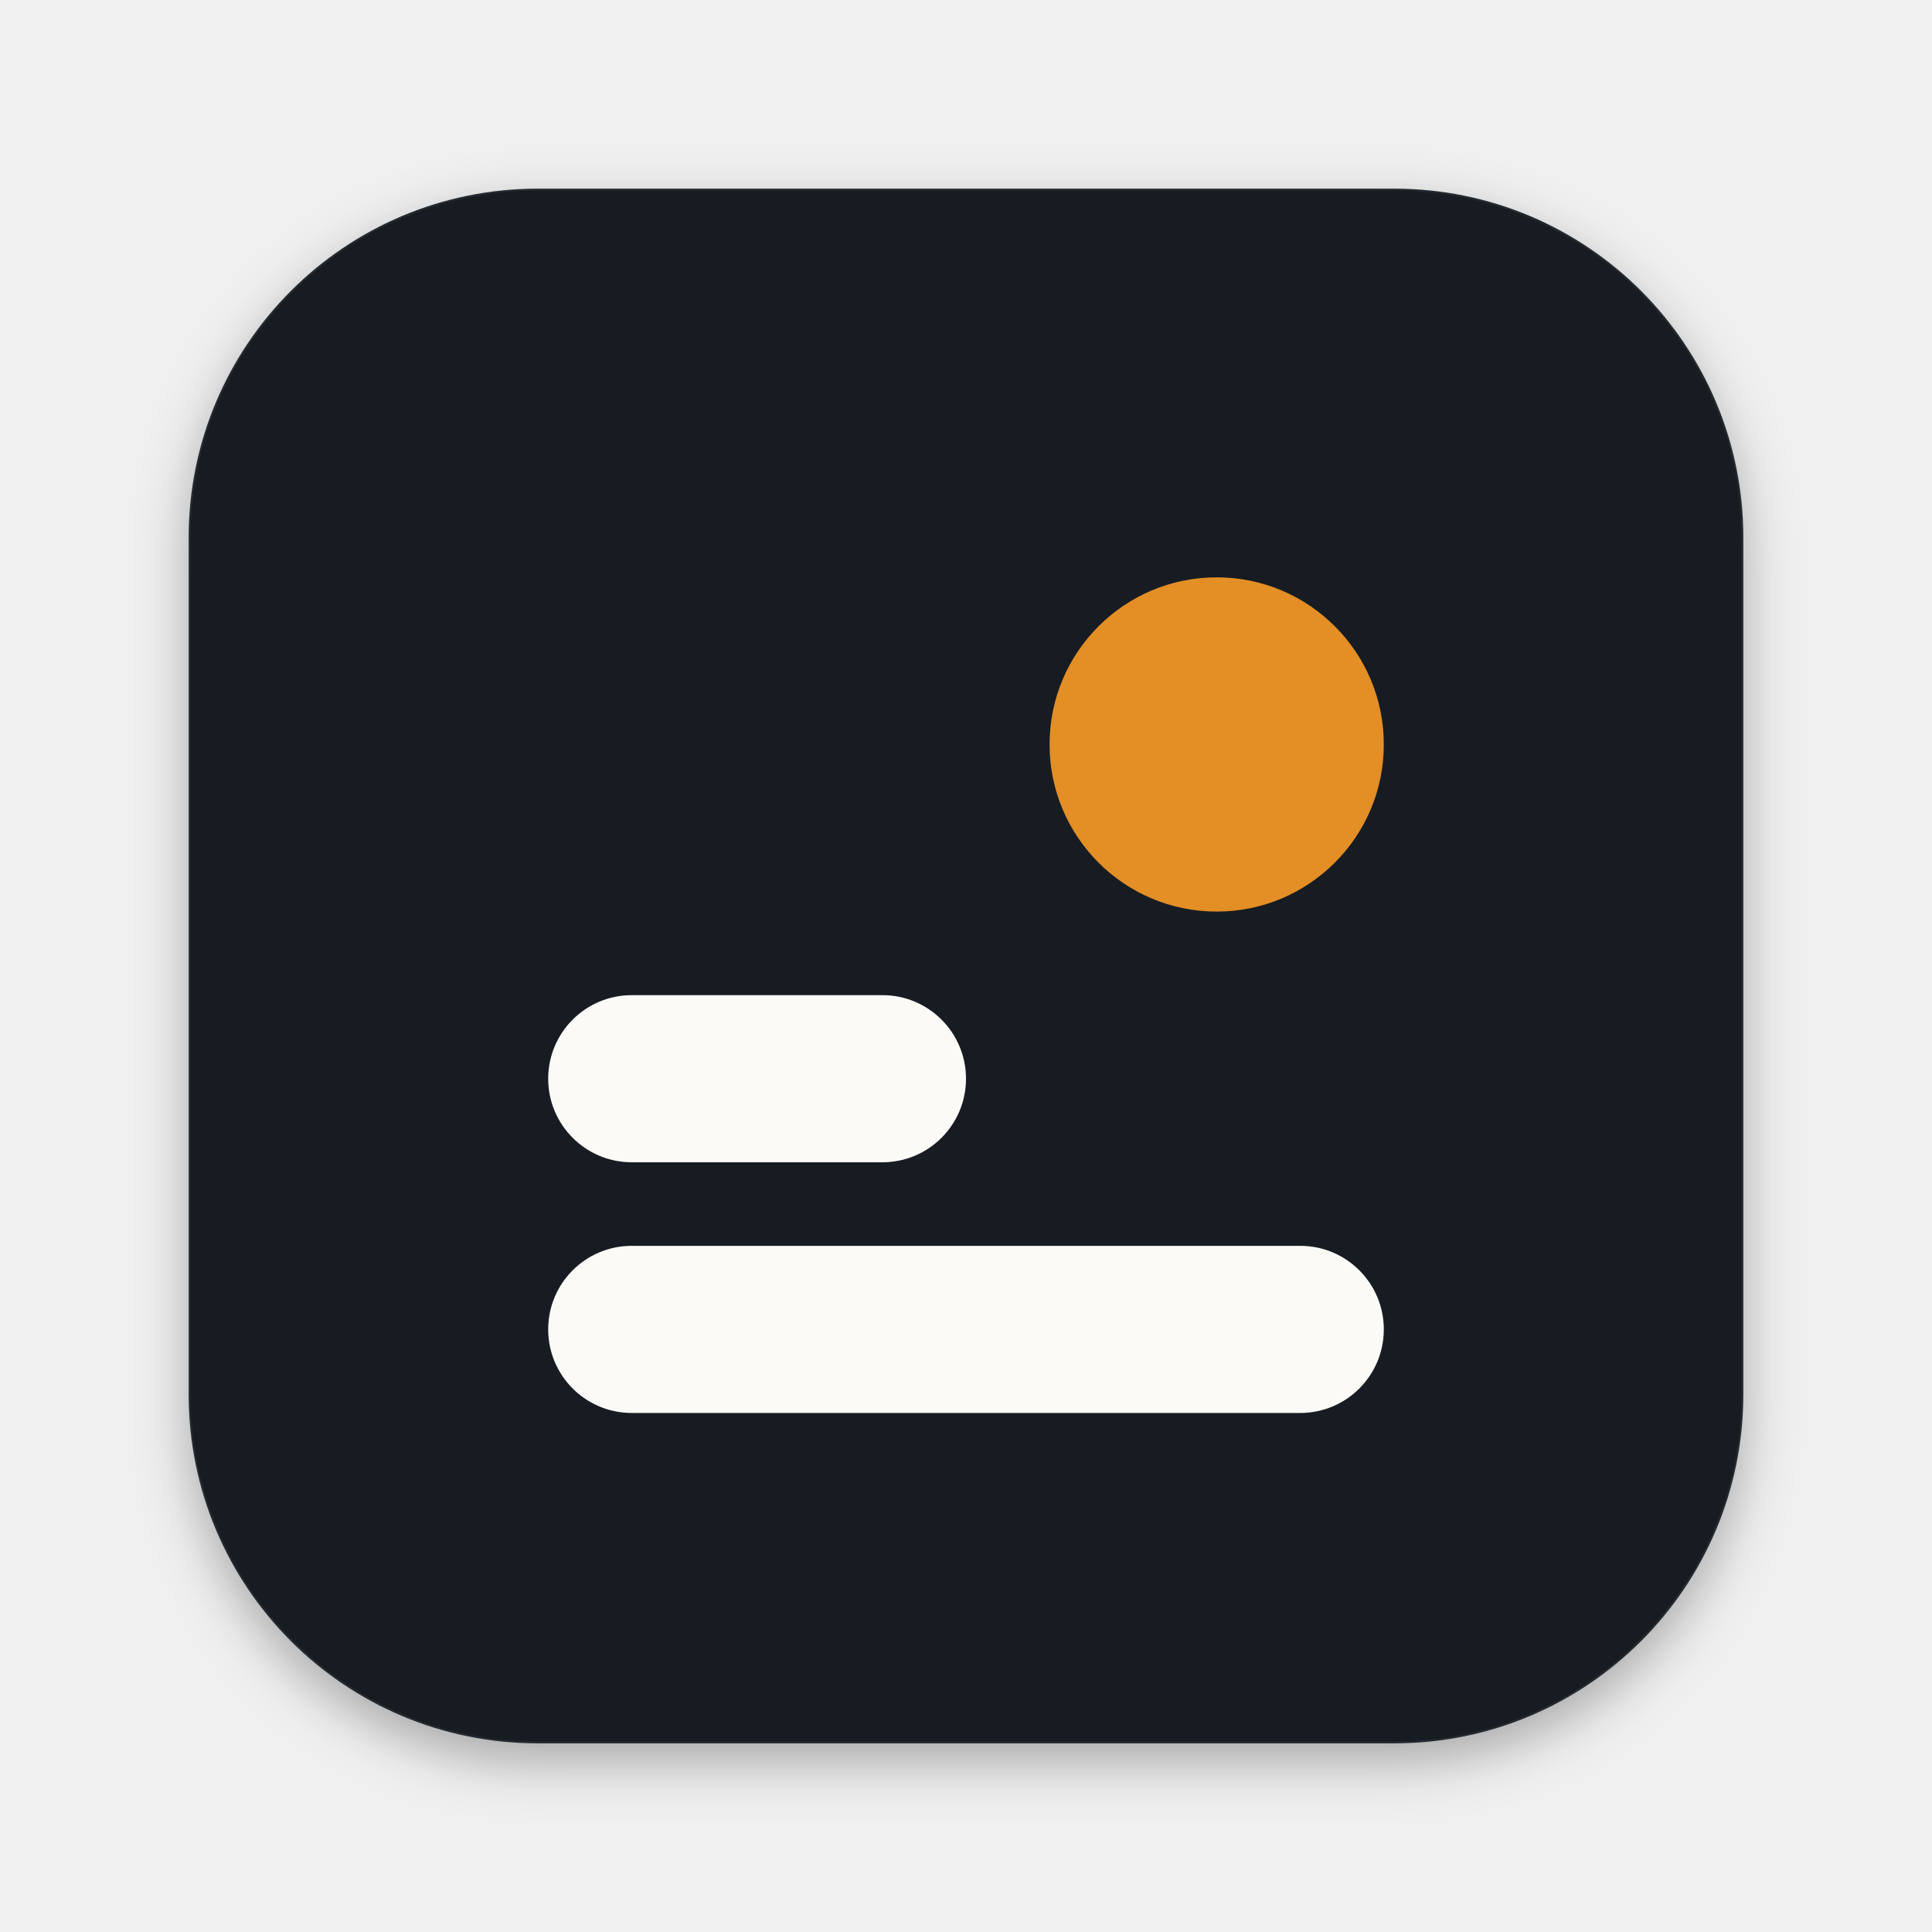
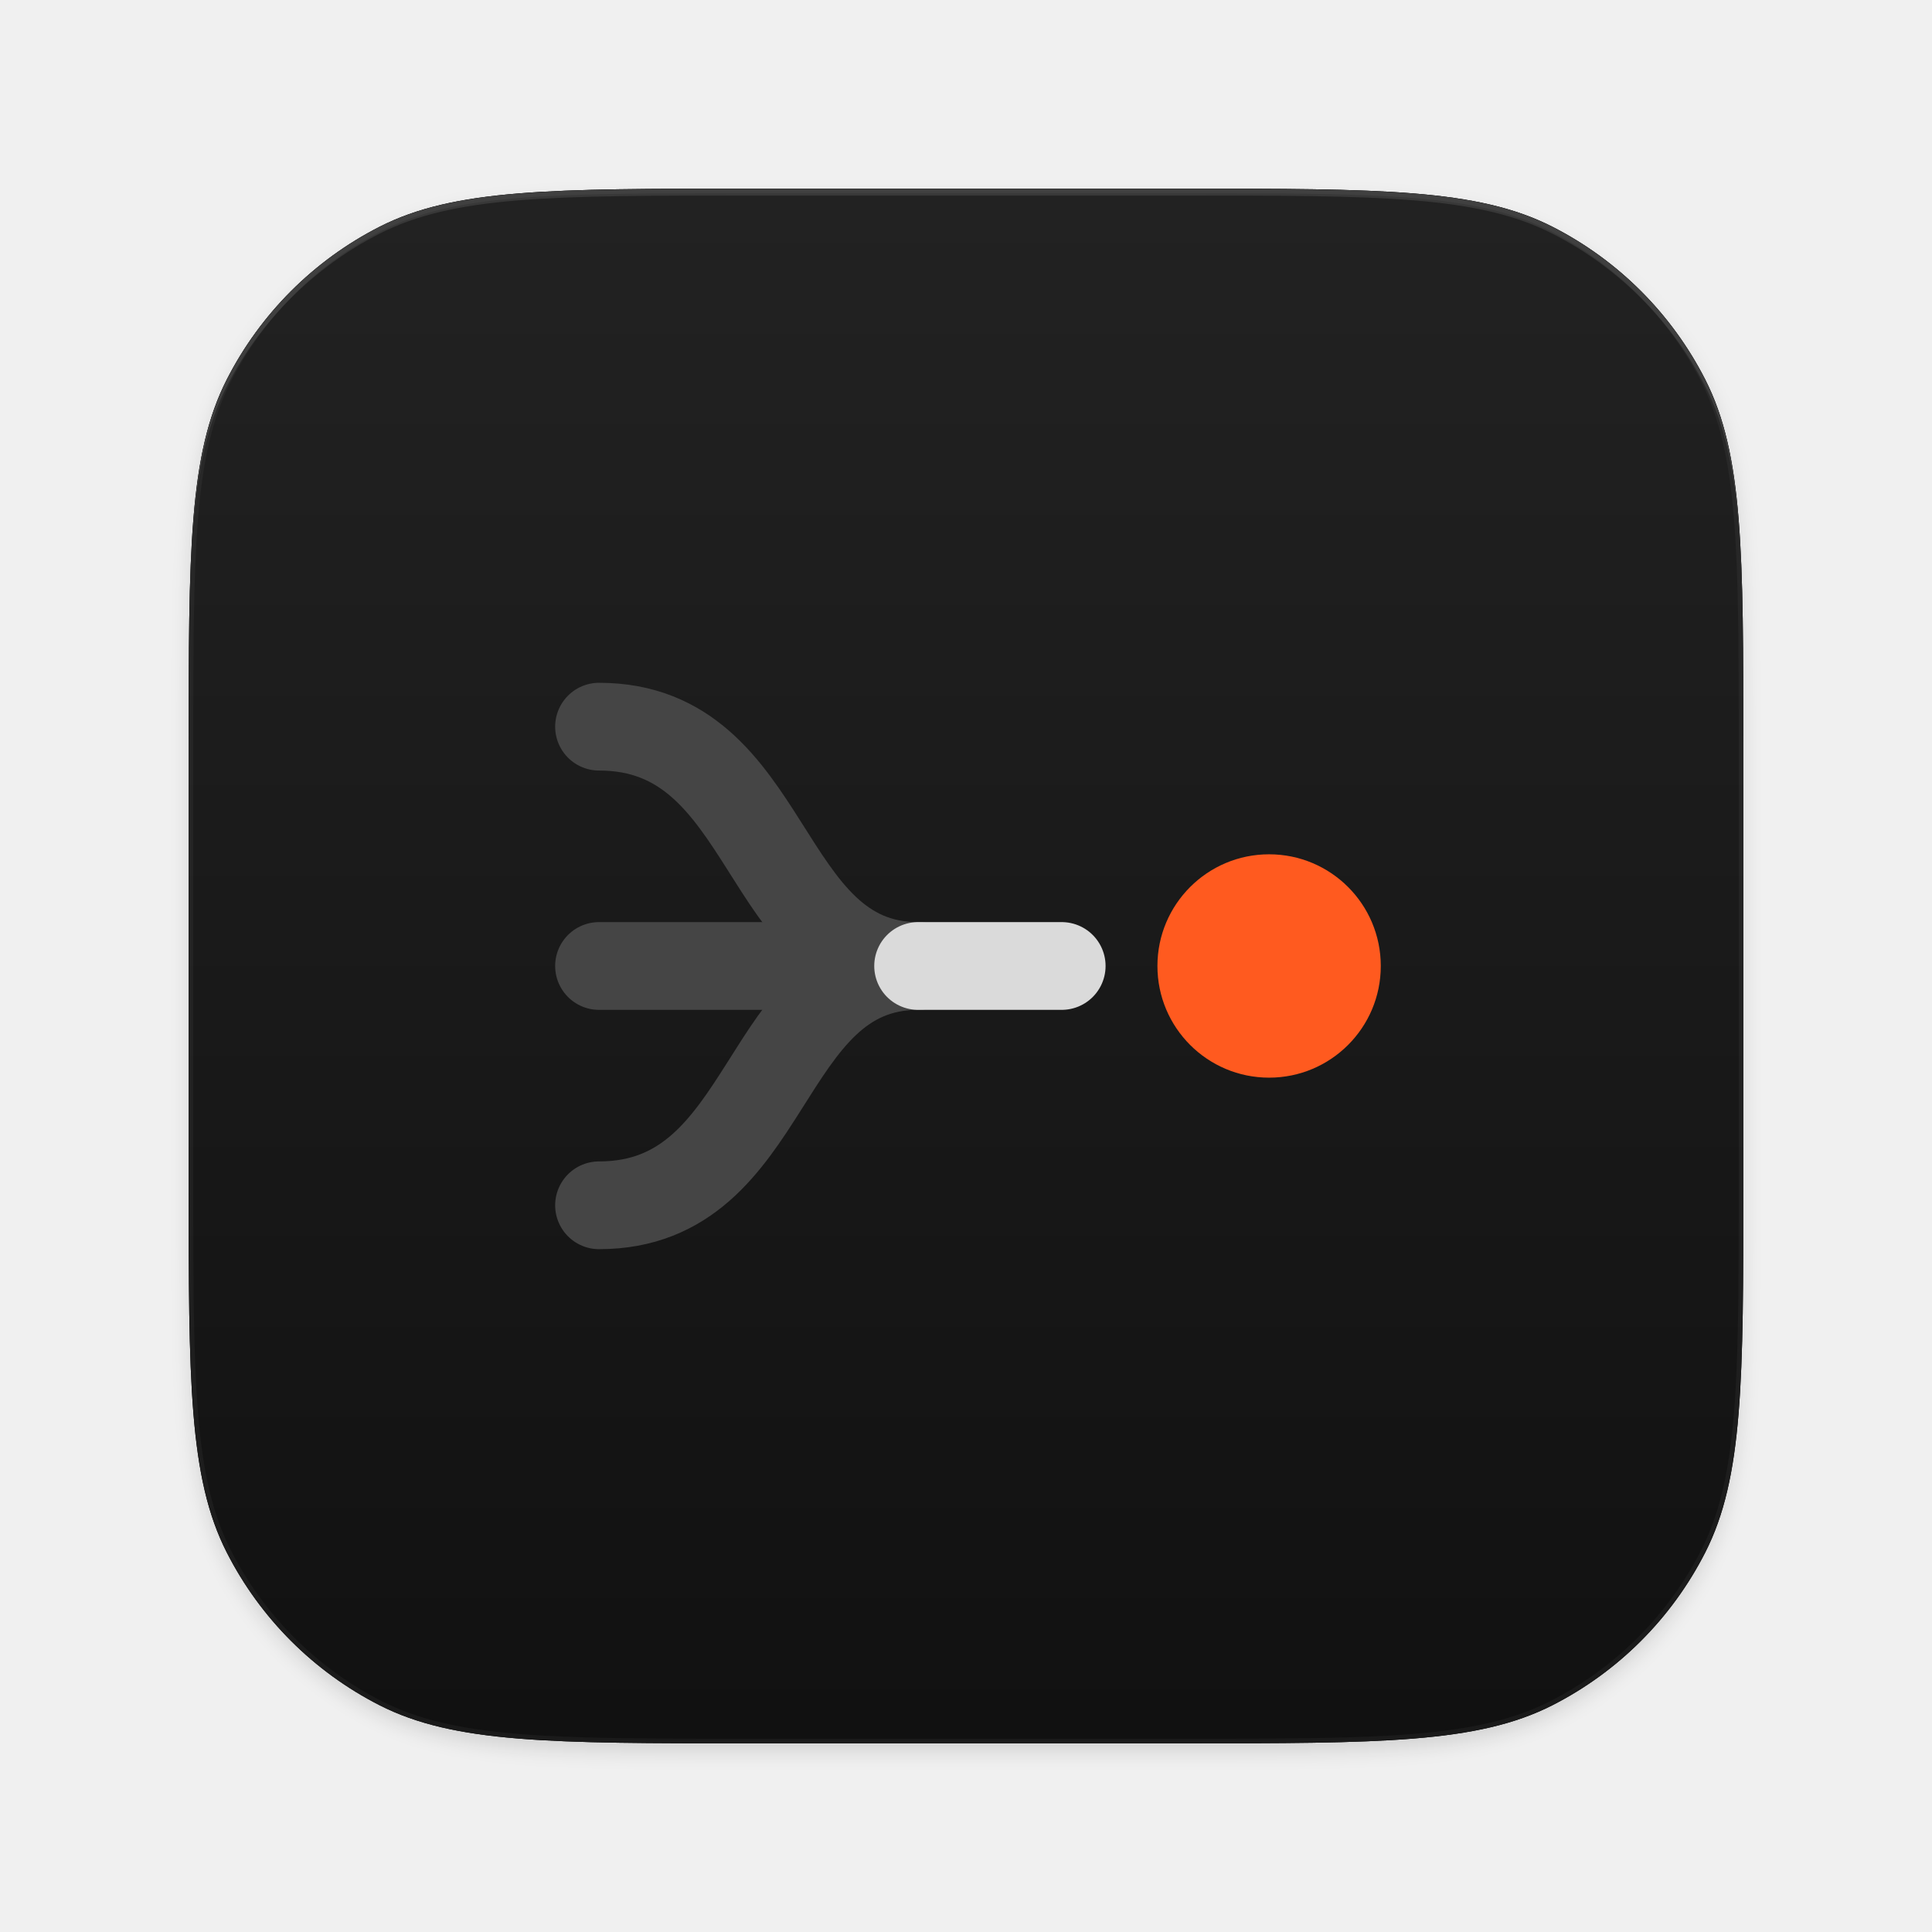
- <svg xmlns="http://www.w3.org/2000/svg" width="1024" height="1024" viewBox="0 0 1024 1024">
+ <svg xmlns="http://www.w3.org/2000/svg" viewBox="0 0 1024 1024" width="1024" height="1024">
  <defs>
-     <linearGradient id="tile" x1="0" y1="0" x2="0" y2="1">
-       <stop offset="0" stop-color="#1f242c" />
-       <stop offset="1" stop-color="#14171c" />
+     <path id="sp-mac1024-b" d="M627.555 100c103.765 0 155.648 0 195.281 20.194a185.278 185.278 0 0 1 80.97 80.97c20.194 39.633 20.194 91.516 20.194 195.281L924 627.555c0 103.765 0 155.648 -20.194 195.281a185.278 185.278 0 0 1 -80.97 80.97c-39.633 20.194 -91.516 20.194 -195.281 20.194L396.445 924c-103.765 0 -155.648 0 -195.281 -20.194a185.278 185.278 0 0 1 -80.97 -80.97c-20.194 -39.633 -20.194 -91.516 -20.194 -195.281L100 396.445c0 -103.765 0 -155.648 20.194 -195.281a185.278 185.278 0 0 1 80.97 -80.97c39.633 -20.194 91.516 -20.194 195.281 -20.194Z" />
+     <linearGradient id="sp-mac1024-g" x1="0" y1="0" x2="0" y2="1">
+       <stop offset="0" stop-color="#222222" />
+       <stop offset="1" stop-color="#111111" />
    </linearGradient>
-     <filter id="shadow" x="-20%" y="-20%" width="140%" height="140%">
-       <feGaussianBlur in="SourceAlpha" stdDeviation="14" />
-       <feOffset dy="10" />
-       <feComponentTransfer>
-         <feFuncA type="linear" slope="0.30" />
-       </feComponentTransfer>
-       <feMerge>
-         <feMergeNode />
-         <feMergeNode in="SourceGraphic" />
-       </feMerge>
+     <filter id="sp-mac1024-s" x="-30%" y="-30%" width="160%" height="170%" color-interpolation-filters="sRGB">
+       <feDropShadow dx="0" dy="34.13" stdDeviation="34.13" flood-color="#000" flood-opacity="0.22" />
+       <feDropShadow dx="0" dy="4.876" stdDeviation="4.876" flood-color="#000" flood-opacity="0.12" />
    </filter>
+     <clipPath id="sp-mac1024-c">
+       <use href="#sp-mac1024-b" />
+     </clipPath>
+     <mask id="sp-mac1024-m">
+       <rect width="1024" height="1024" fill="#fff" />
+       <use href="#sp-mac1024-b" transform="translate(0 3.657)" fill="#000" />
+     </mask>
  </defs>
-   <g filter="url(#shadow)">
-     <rect x="100" y="100" width="824" height="824" rx="185" fill="#171b21" />
+   <use href="#sp-mac1024-b" fill="#000" filter="url(#sp-mac1024-s)" />
+   <use href="#sp-mac1024-b" fill="url(#sp-mac1024-g)" />
+   <g clip-path="url(#sp-mac1024-c)">
+     <use href="#sp-mac1024-b" fill="#fff" fill-opacity="0.1" mask="url(#sp-mac1024-m)" />
  </g>
-   <rect x="100.5" y="100.5" width="823" height="823" rx="184.5" fill="none" stroke="#ffffff" stroke-opacity="0.06" />
-   <g transform="translate(100 100) scale(51.5) translate(8 8.3) scale(0.86) translate(-8 -8)">
-     <rect x="3" y="8" width="5" height="2" rx="1" fill="#fbfaf7" />
-     <rect x="3" y="11" width="10" height="2" rx="1" fill="#fbfaf7" />
-     <circle cx="11" cy="5" r="2" fill="#e48e26" />
+   <g clip-path="url(#sp-mac1024-c)">
+     <use href="#sp-mac1024-b" fill="none" stroke="#fff" stroke-opacity="0.04" stroke-width="4.876" />
+   </g>
+   <g transform="translate(241.396 241.396) scale(8.456)">
+     <g fill="none" stroke-linecap="round" stroke-width="5.5">
+       <path d="M9 47C20 47 19 32 29 32" stroke="#454545" />
+       <path d="M9 32H29" stroke="#454545" />
+       <path d="M9 17C20 17 19 32 29 32" stroke="#454545" />
+       <path d="M29 32H38" stroke="#DADADA" />
+     </g>
+     <circle cx="51" cy="32" r="7" fill="#FF5A1F" />
  </g>
</svg>
